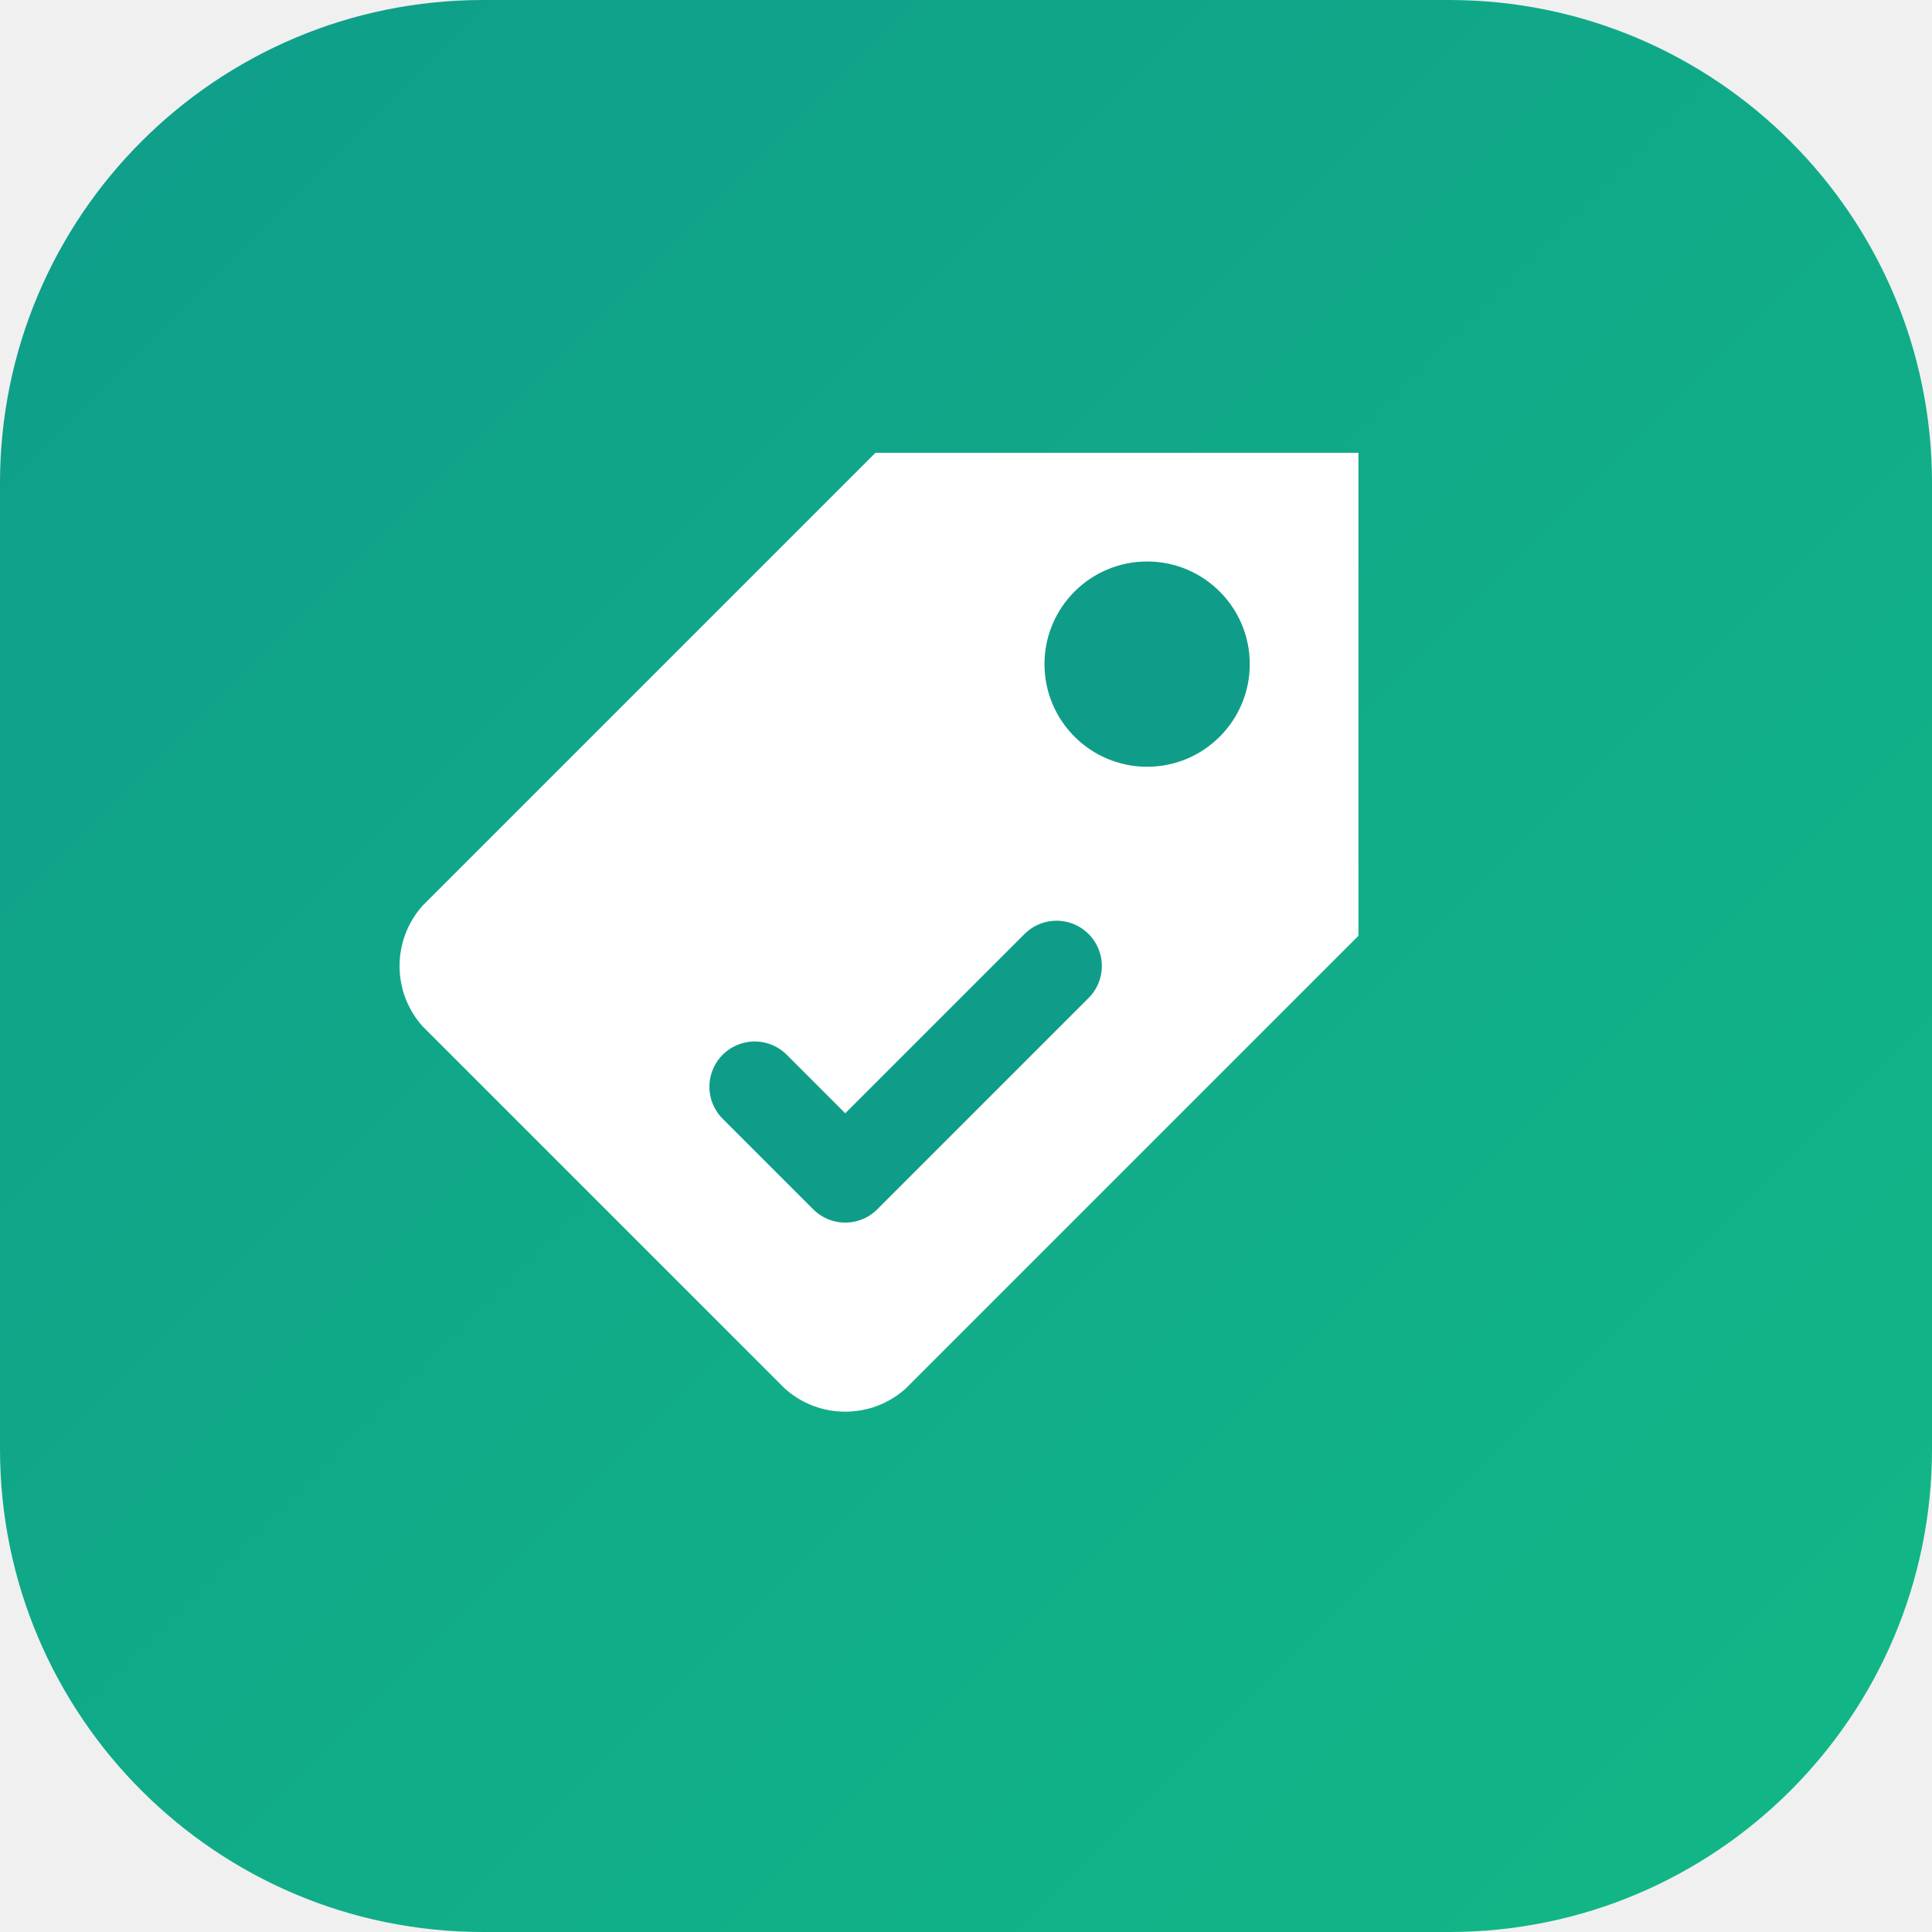
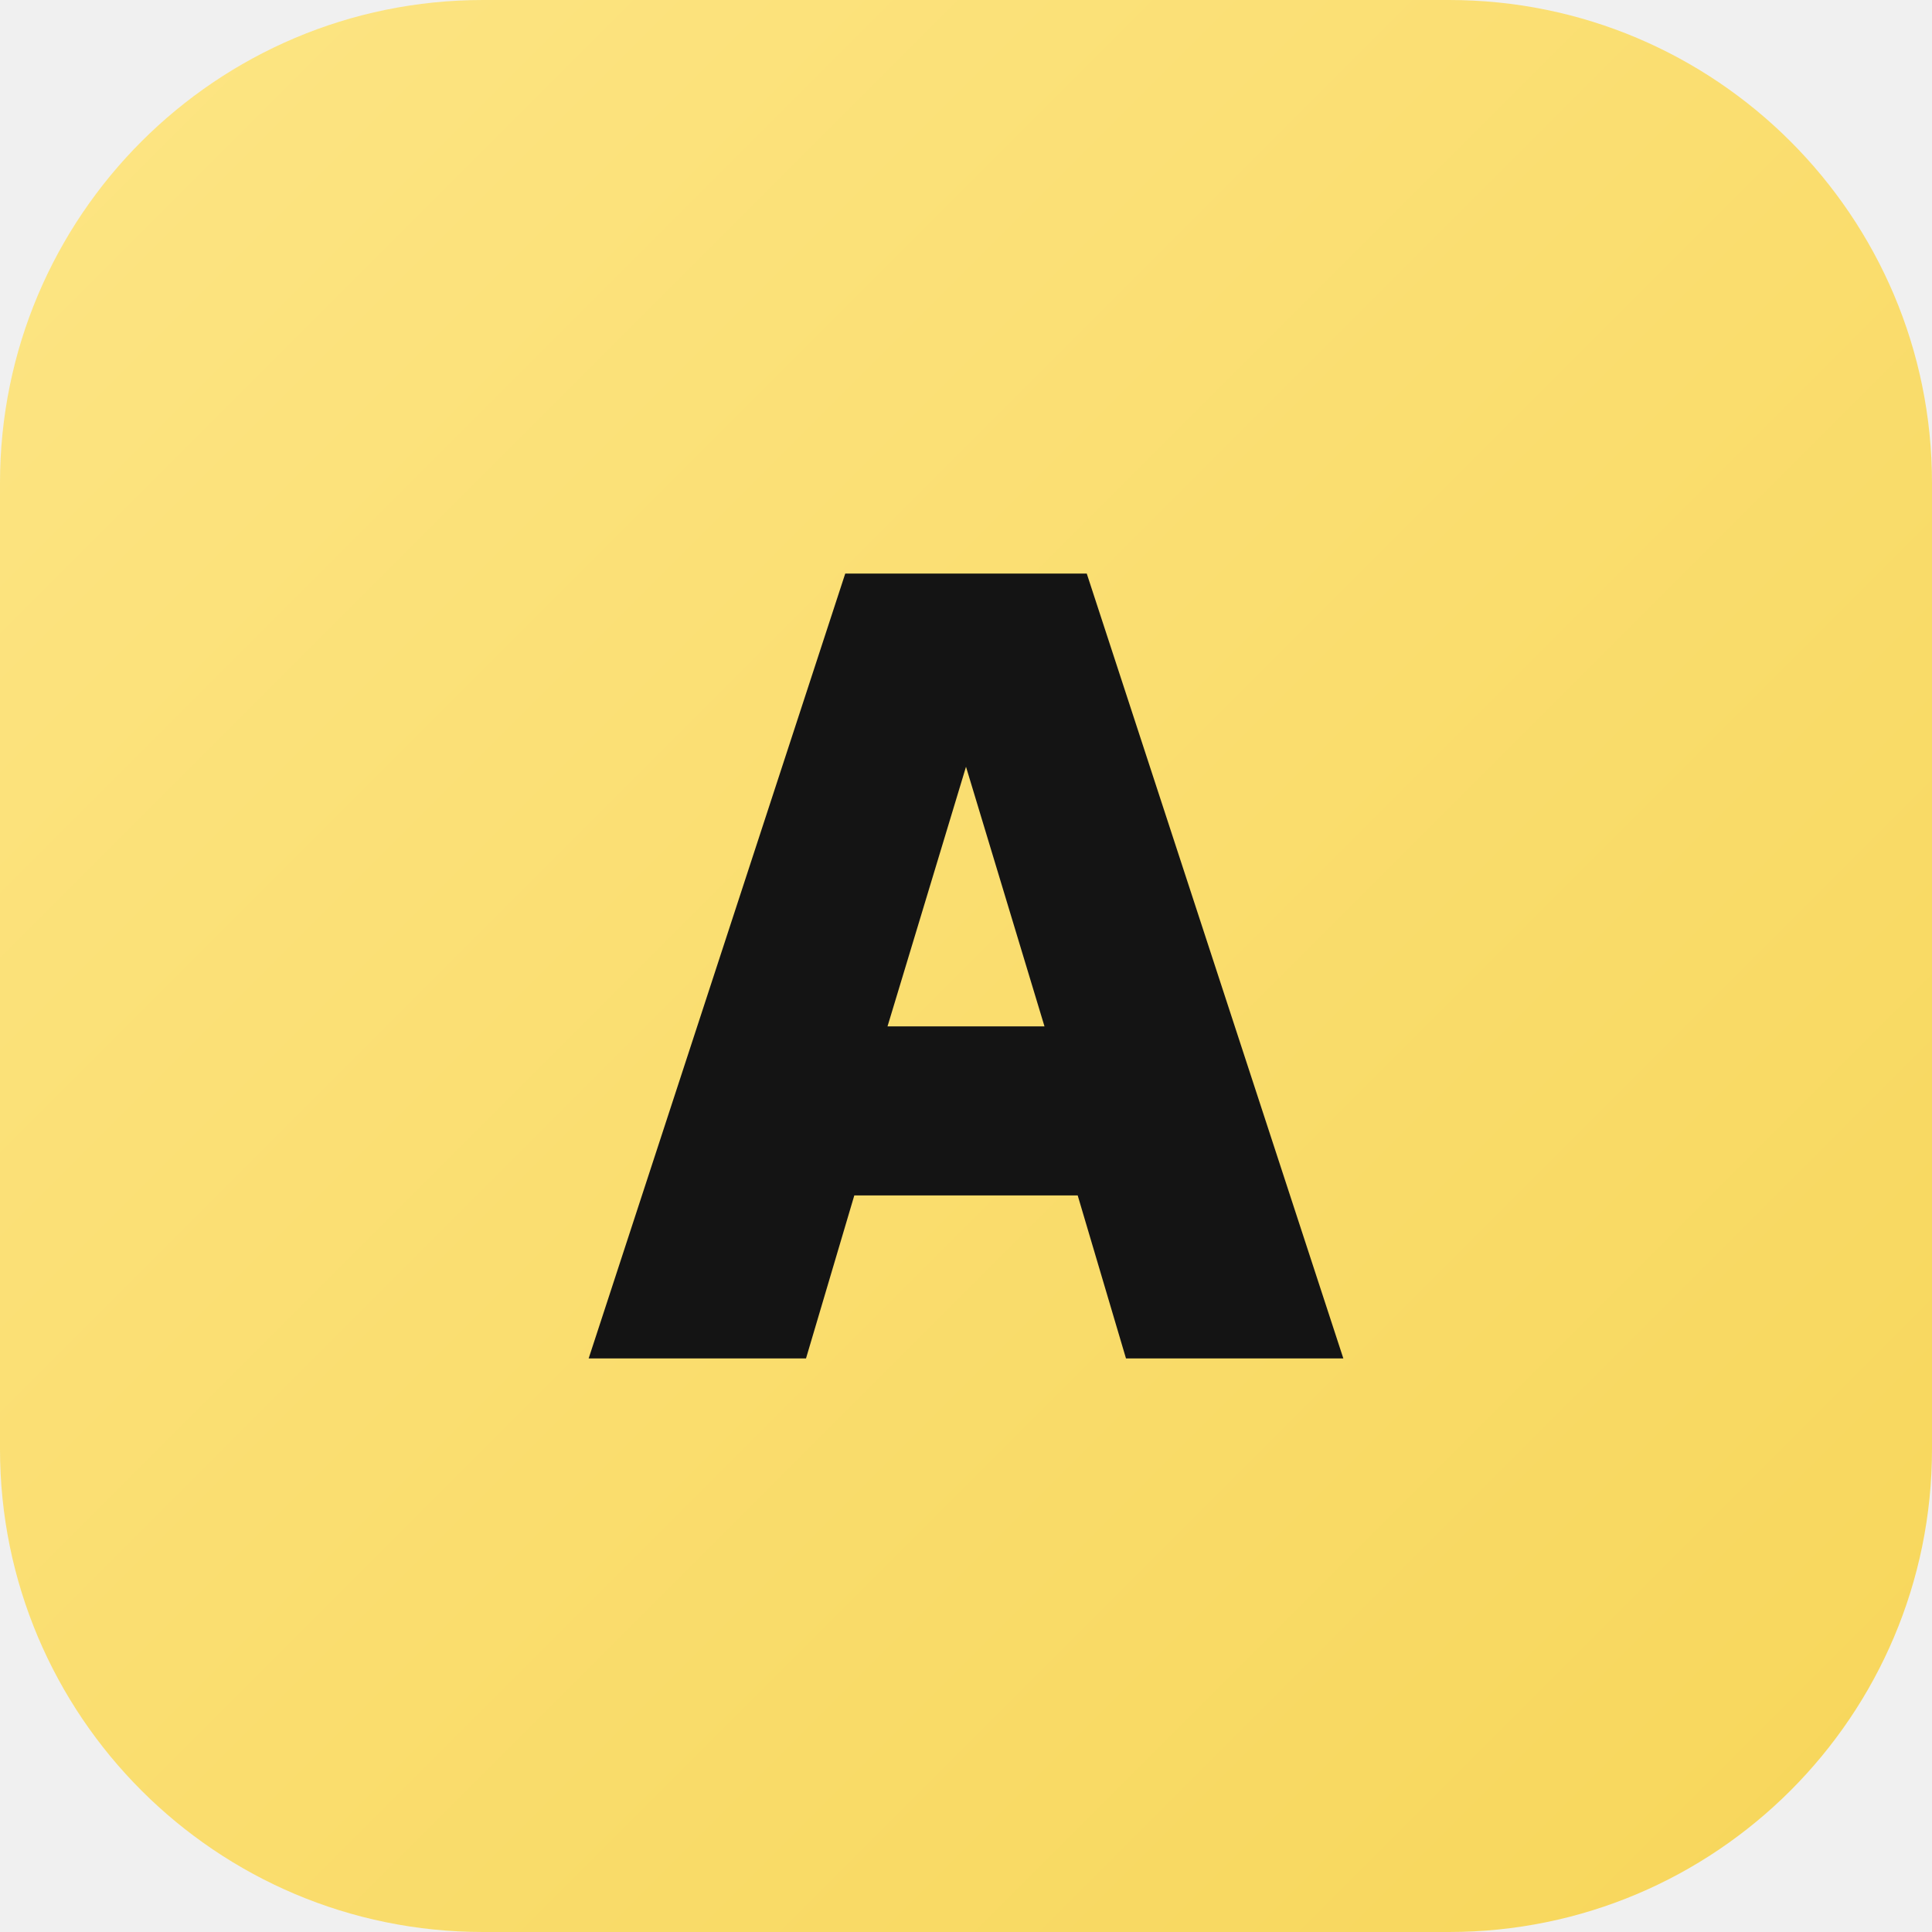
<svg xmlns="http://www.w3.org/2000/svg" viewBox="0 0 64 64" width="64" height="64">
  <defs>
    <linearGradient id="g" x1="0" y1="0" x2="1" y2="1">
-       <stop offset="0" stop-color="#0f9d8a" />
-       <stop offset="1" stop-color="#12b886" />
+       <stop offset="0" stop-color="#fde584" />
+       <stop offset="1" stop-color="#f7d65a" />
    </linearGradient>
  </defs>
  <rect width="64" height="64" rx="16" fill="url(#g)" />
-   <path d="M14 30l15-15h16v16L30 46a3 3 0 0 1-4 0l-12-12a3 3 0 0 1 0-4z" fill="#fff" />
-   <circle cx="38" cy="22" r="3.4" fill="#0f9d8a" />
-   <path d="M25 36l3 3 7-7" stroke="#0f9d8a" stroke-width="3" fill="none" stroke-linecap="round" stroke-linejoin="round" />
+   <path fill-rule="evenodd" fill="#141414" d="M19.5 45L28 19h8l8.5 26h-7.2l-1.6-5.4h-7.4L26.7 45zM29.4 34h5.2L32 25.4z" />
</svg>
